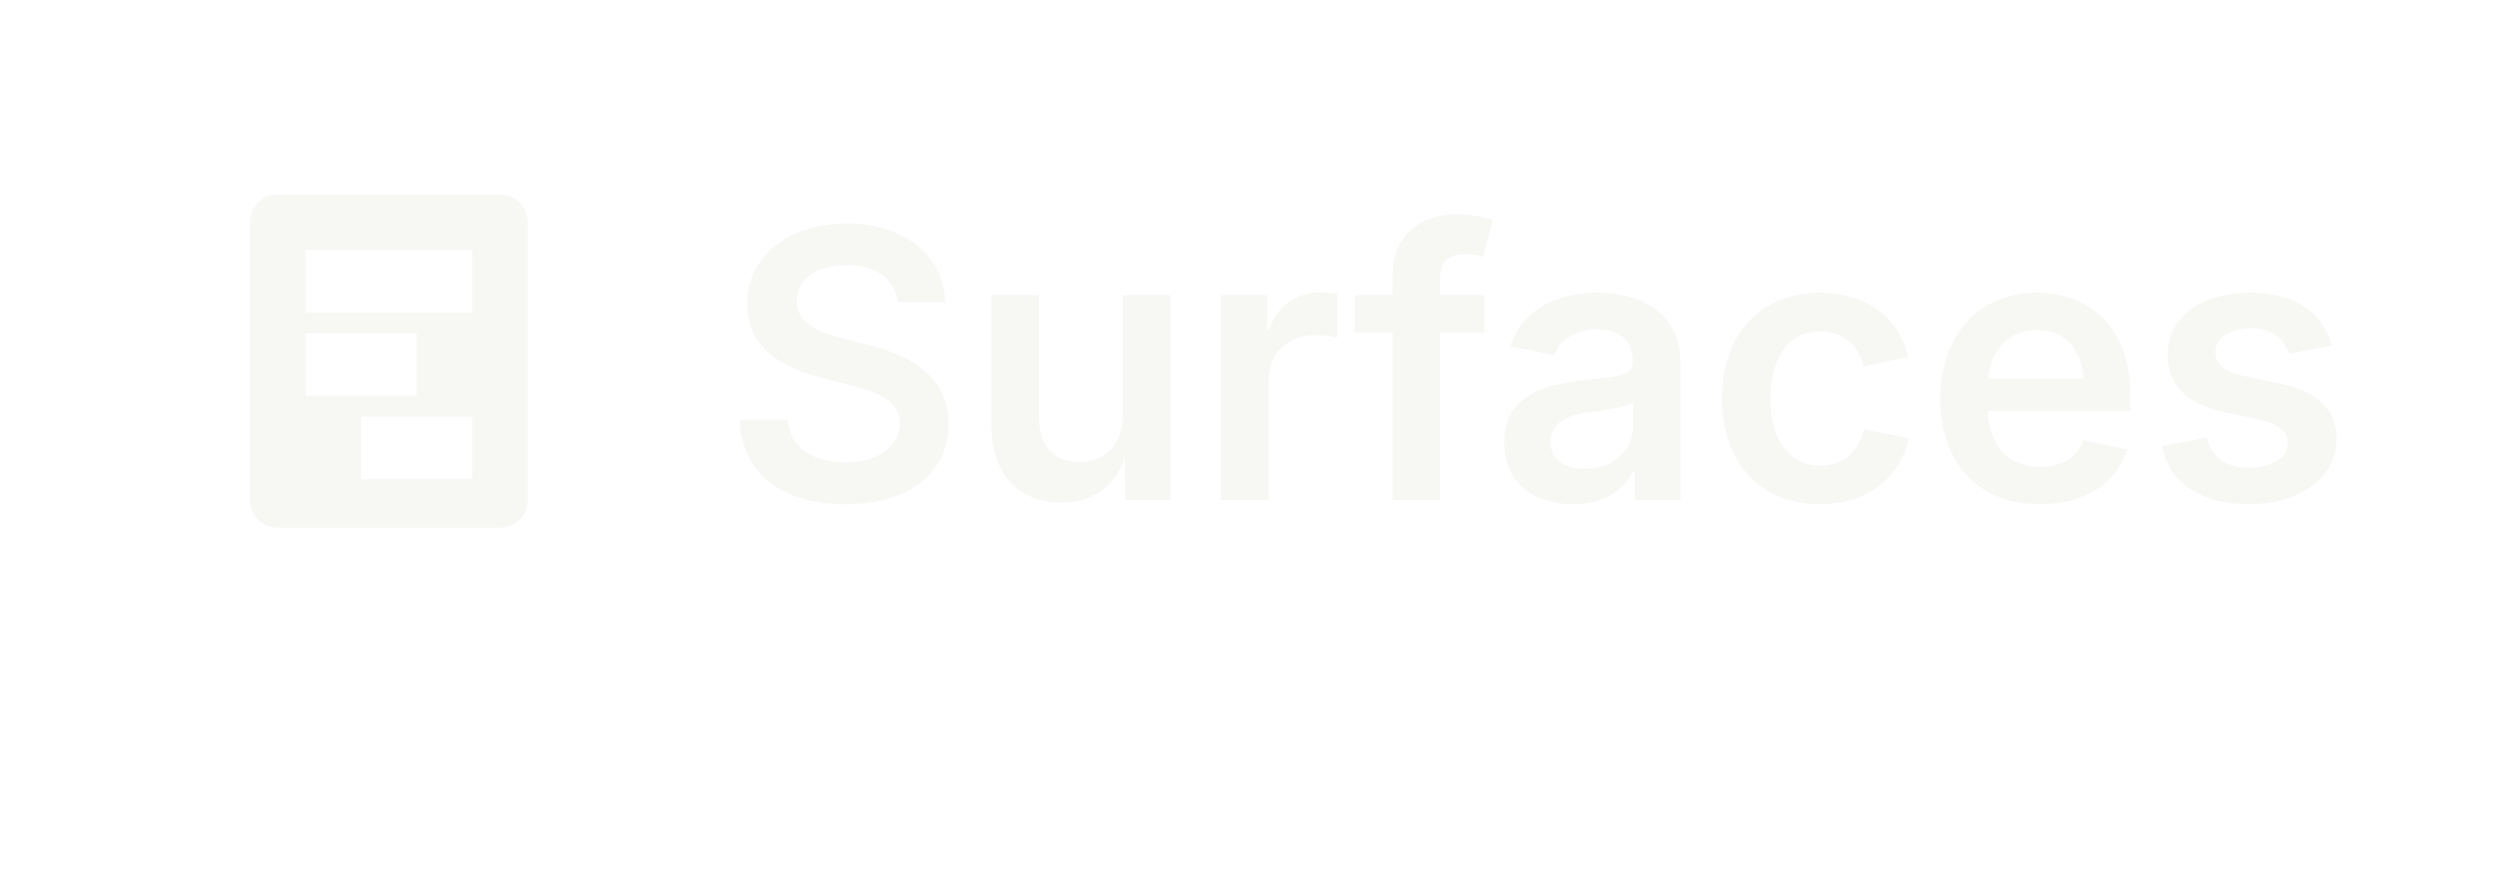
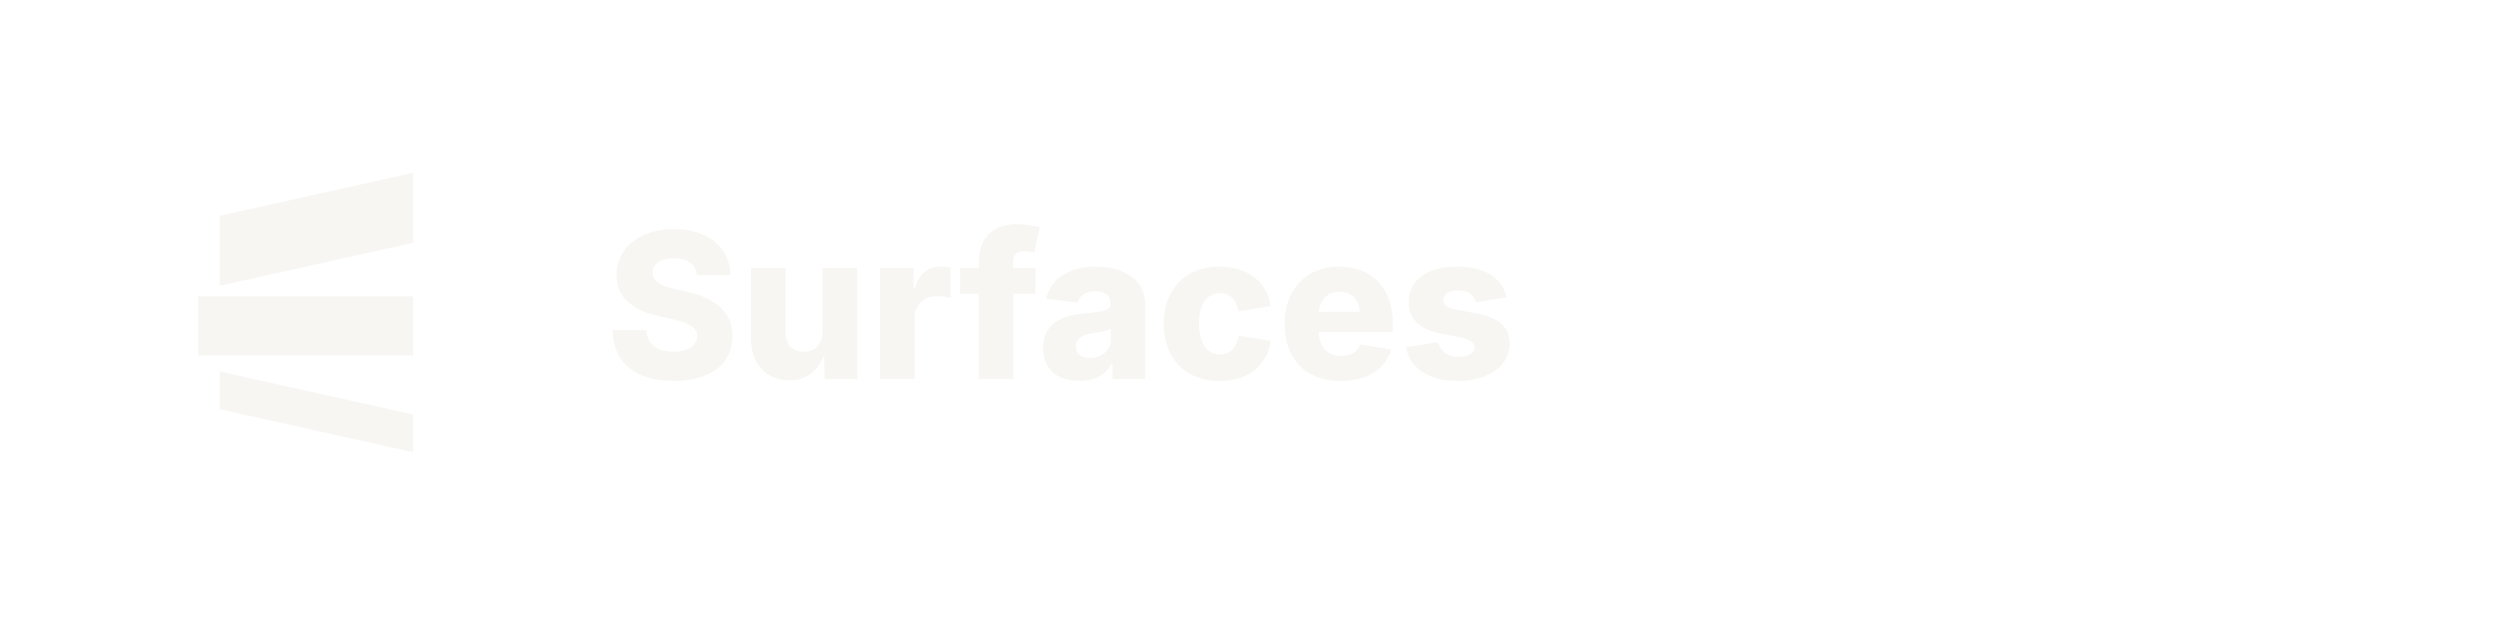
- <svg xmlns="http://www.w3.org/2000/svg" viewBox="0 0 360 128" role="img" aria-labelledby="surfaces-lockup-horizontal-monochrome-reverse-title surfaces-lockup-horizontal-monochrome-reverse-desc">
-   <g transform="translate(24 20)">
-     <path fill="#F7F7F4" fill-rule="evenodd" clip-rule="evenodd" d="M16 8H48C50.209 8 52 9.791 52 12V52C52 54.209 50.209 56 48 56H16C13.791 56 12 54.209 12 52V12C12 9.791 13.791 8 16 8ZM20 16H44V25H20V16ZM20 28H36V37H20V28ZM28 40H44V49H28V40Z" />
+ <svg xmlns="http://www.w3.org/2000/svg" width="1280" height="320" viewBox="0 0 1280 320" role="img" aria-labelledby="title desc">
+   <g transform="translate(74 72) scale(2.75)" shape-rendering="geometricPrecision">
+     <polygon points="14,14 50,6 50,19 14,27" fill="#F7F6F2" />
+     <polygon points="10,29 50,29 50,40 10,40" fill="#F7F6F2" />
+     <polygon points="14,43 50,51 50,58 14,50" fill="#F7F6F2" />
  </g>
-   <text x="104" y="72" fill="#F7F7F4" font-family="Inter, SF Pro Display, Helvetica Neue, Arial, sans-serif" font-size="54" font-weight="620">Surfaces</text>
+   <text x="310" y="194" fill="#F7F6F2" font-family="Geist, Inter, Arial, sans-serif" font-size="104" font-weight="780" letter-spacing="0">Surfaces</text>
</svg>
